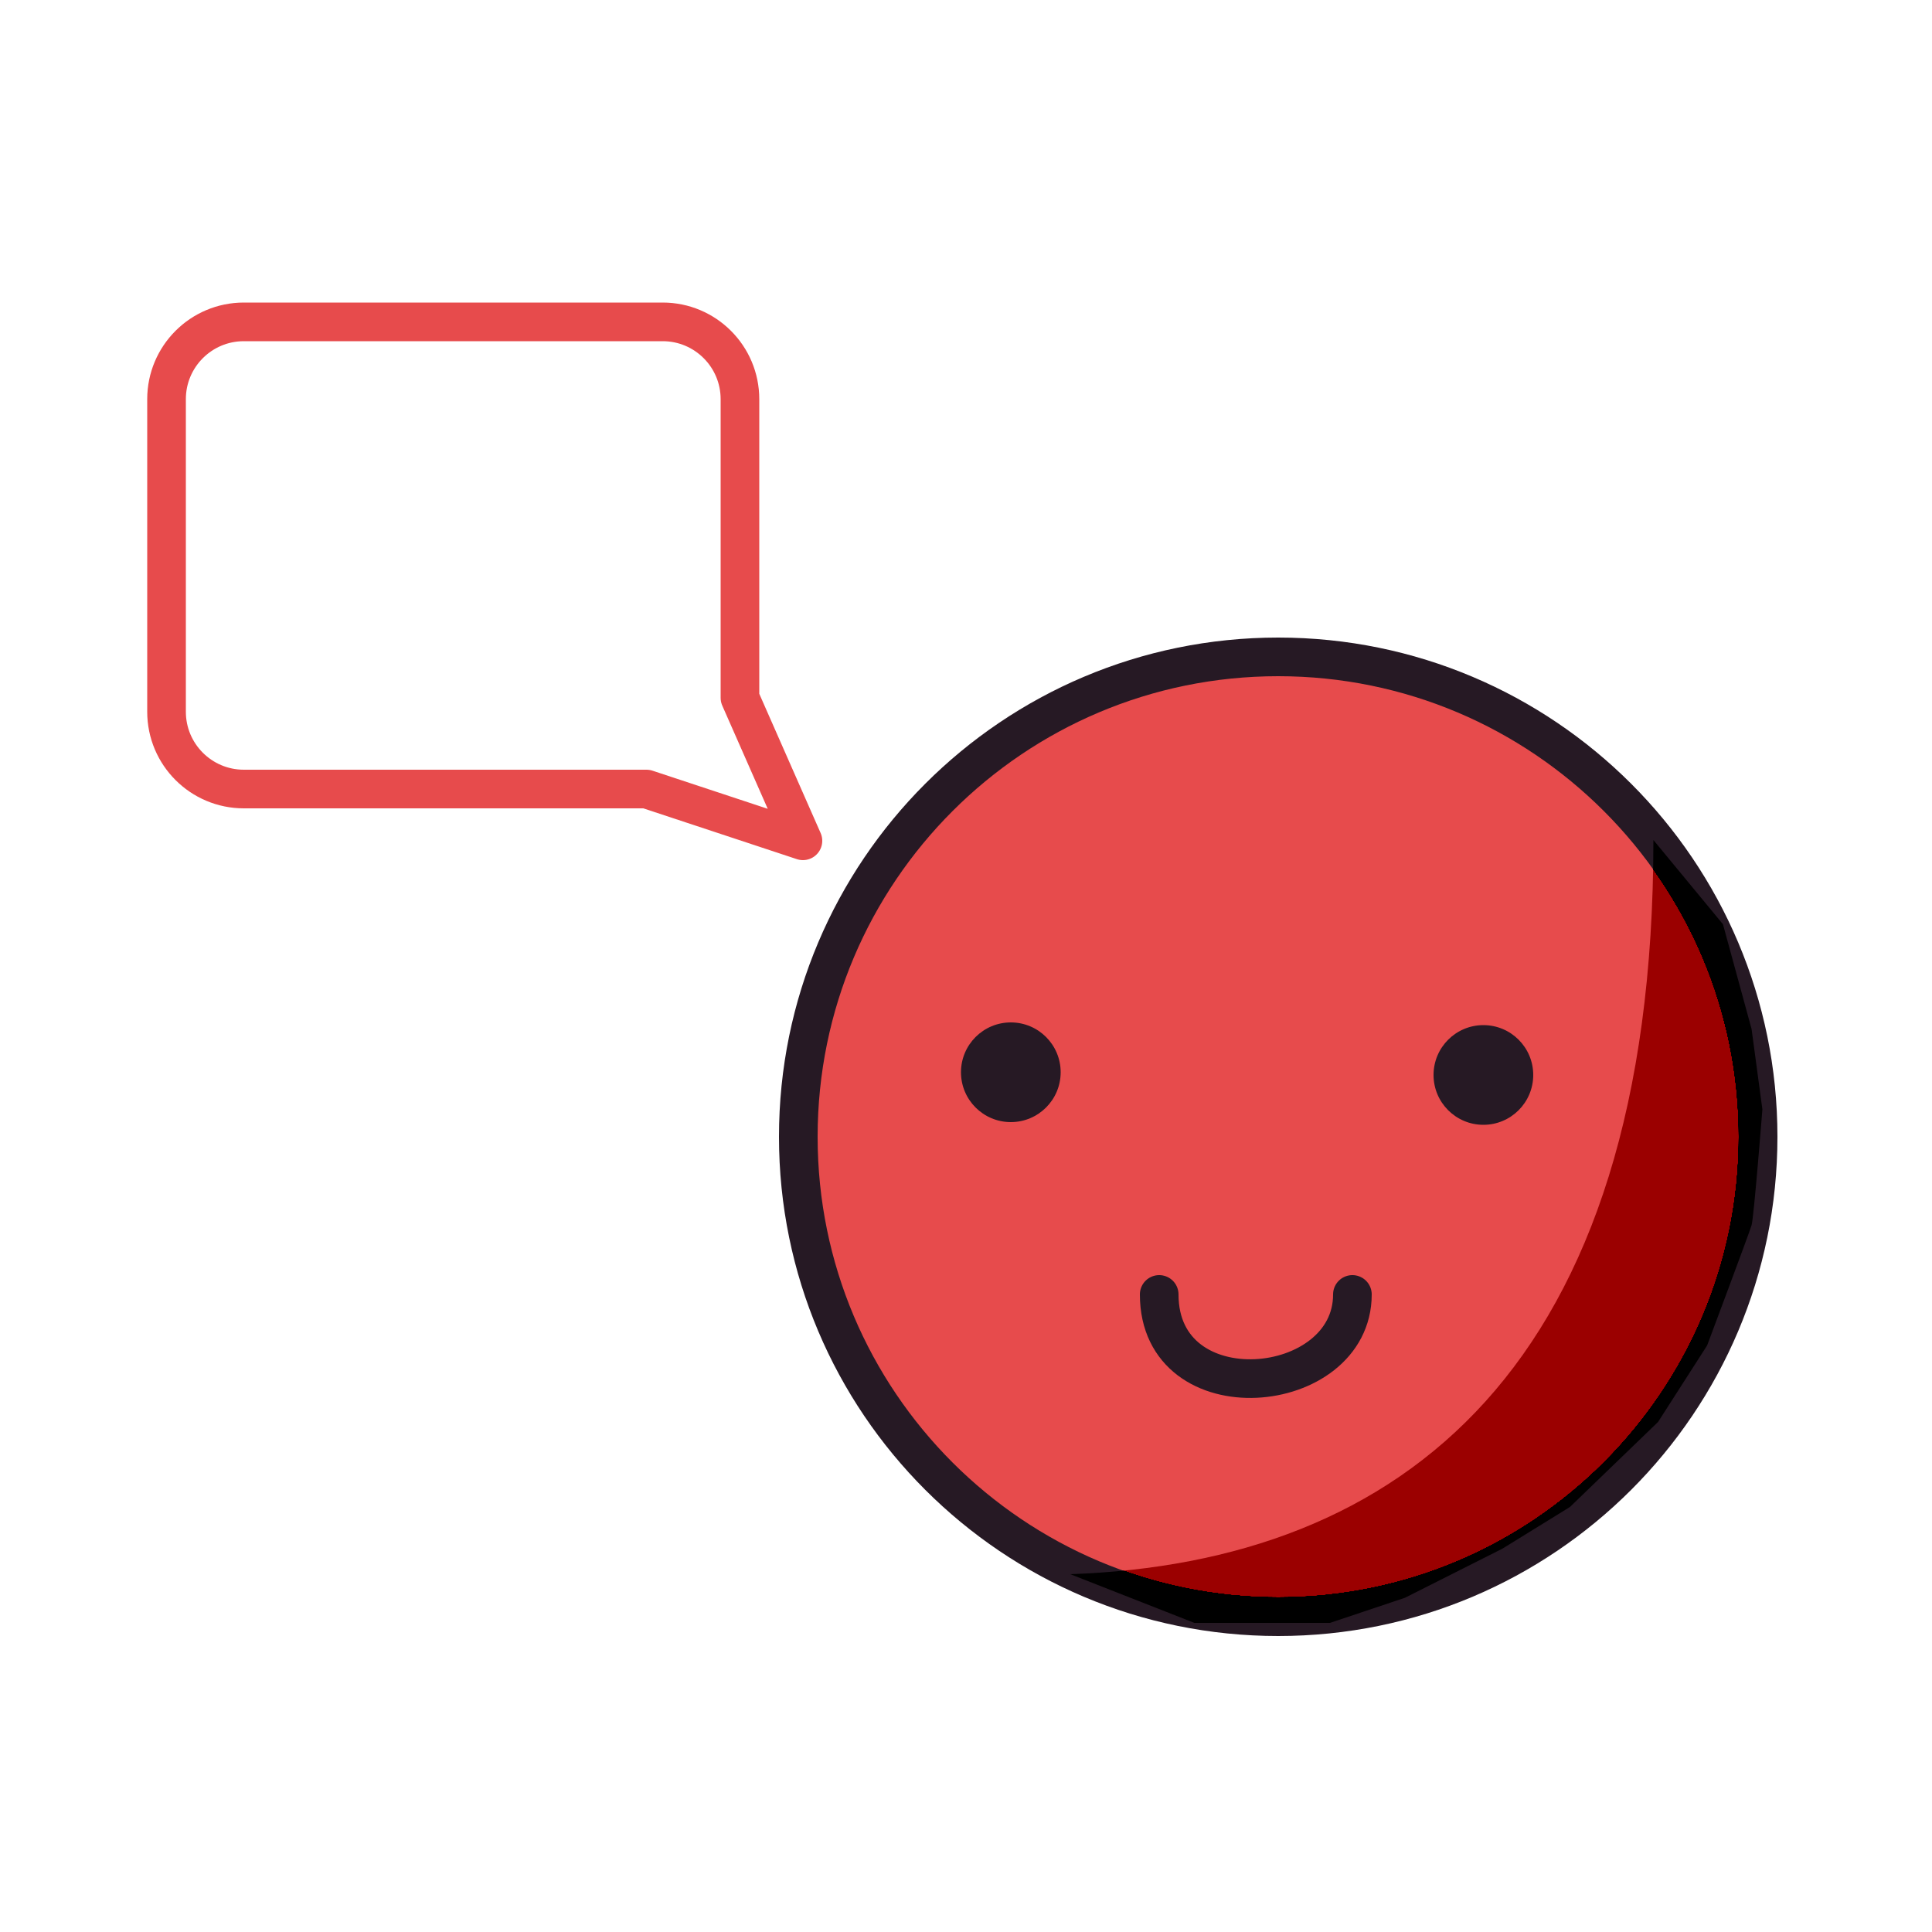
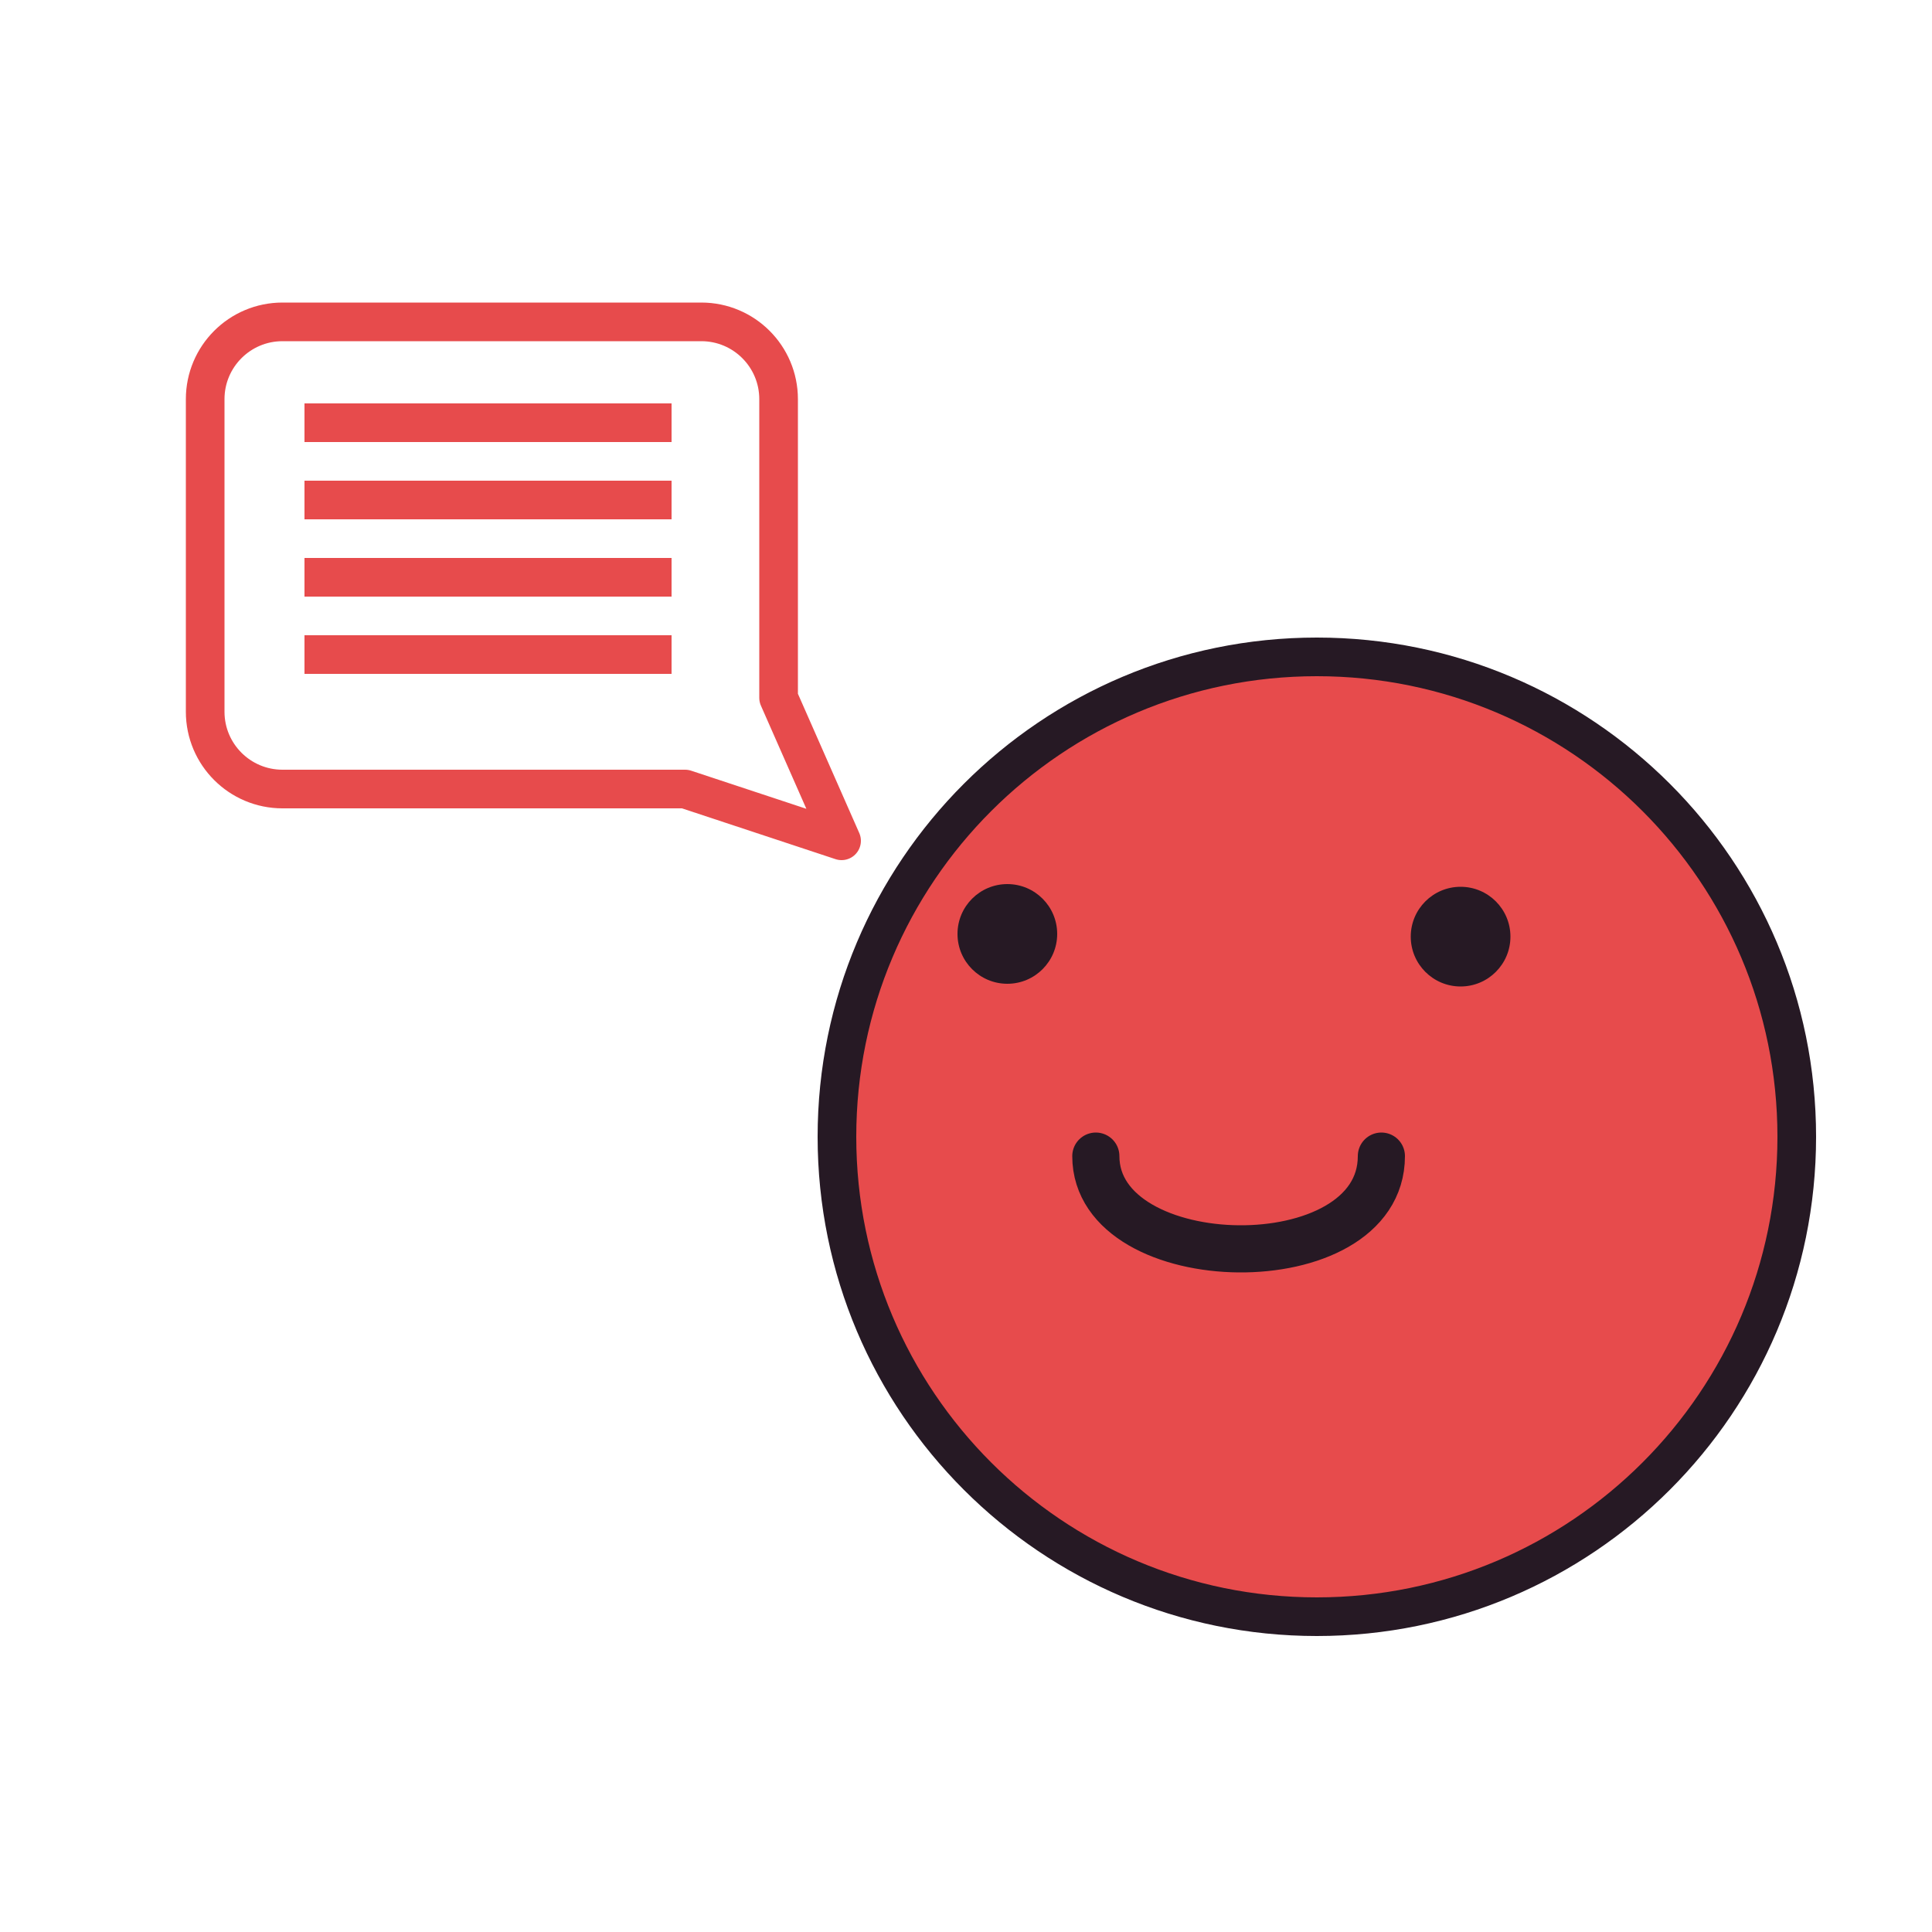
- <svg xmlns="http://www.w3.org/2000/svg" viewBox="0 0 50 50">
+ <svg xmlns="http://www.w3.org/2000/svg" id="Layer_1" data-name="Layer 1" viewBox="0 0 50 50">
  <defs>
-     <style>.cls-1{isolation:isolate;}.cls-2{fill:#e74b4c;}.cls-2,.cls-5{stroke:#261924;stroke-miterlimit:10;}.cls-3{fill:#3d293b;mix-blend-mode:color-burn;}.cls-4{fill:#261924;}.cls-5,.cls-6{fill:none;stroke-linecap:round;}.cls-6{stroke:#e74b4c;stroke-linejoin:round;}</style>
+     <style>.cls-1,.cls-5{fill:#e74b4c;}.cls-1,.cls-3{stroke:#261924;stroke-miterlimit:10;}.cls-2{fill:#261924;}.cls-3,.cls-4{fill:none;stroke-linecap:round;}.cls-3{stroke-width:1.22px;}.cls-4{stroke:#e74b4c;stroke-linejoin:round;}</style>
  </defs>
-   <g class="cls-1">
-     <g id="Layer_1" data-name="Layer 1">
-       <circle class="cls-2" cx="33.08" cy="29.42" r="12.42" />
-       <path class="cls-3" d="M27.7,40.74c8.54-.3,15.09-5.3,15.09-19l1.8,2.18.74,2.71.28,2.08s-.22,2.8-.28,3-1.15,3.11-1.15,3.11L42.91,36.8,40.63,39l-1.75,1.08-2.52,1.27L34.42,42H30.91Z" />
-       <circle class="cls-4" cx="26.16" cy="27.75" r="1.29" />
-       <circle class="cls-4" cx="38.39" cy="27.82" r="1.29" />
-       <path class="cls-5" d="M35,33.5c0,2.67-5,3.13-5,0" />
-       <path class="cls-6" d="M16.73,20.42H6.31a2,2,0,0,1-2-2V10.33a2,2,0,0,1,2-2H17.15a2,2,0,0,1,2,2v7.73l1.63,3.7Z" />
-     </g>
-   </g>
+   <circle class="cls-1" cx="34.08" cy="29.42" r="12.42" />
+   <circle class="cls-2" cx="26.07" cy="24.17" r="1.29" />
+   <circle class="cls-2" cx="37.8" cy="24.24" r="1.29" />
+   <path class="cls-3" d="M35.75,29.92c0,3.27-7.39,3.13-7.39,0" />
+   <path class="cls-4" d="M17.73,20.42H7.31a2,2,0,0,1-2-2V10.33a2,2,0,0,1,2-2H18.15a2,2,0,0,1,2,2v7.73l1.63,3.7Z" />
+   <rect class="cls-5" x="7.88" y="10.44" width="9.5" height="1" />
+   <rect class="cls-5" x="7.88" y="12.44" width="9.5" height="1" />
+   <rect class="cls-5" x="7.88" y="14.44" width="9.5" height="1" />
+   <rect class="cls-5" x="7.88" y="16.44" width="9.5" height="1" />
</svg>
